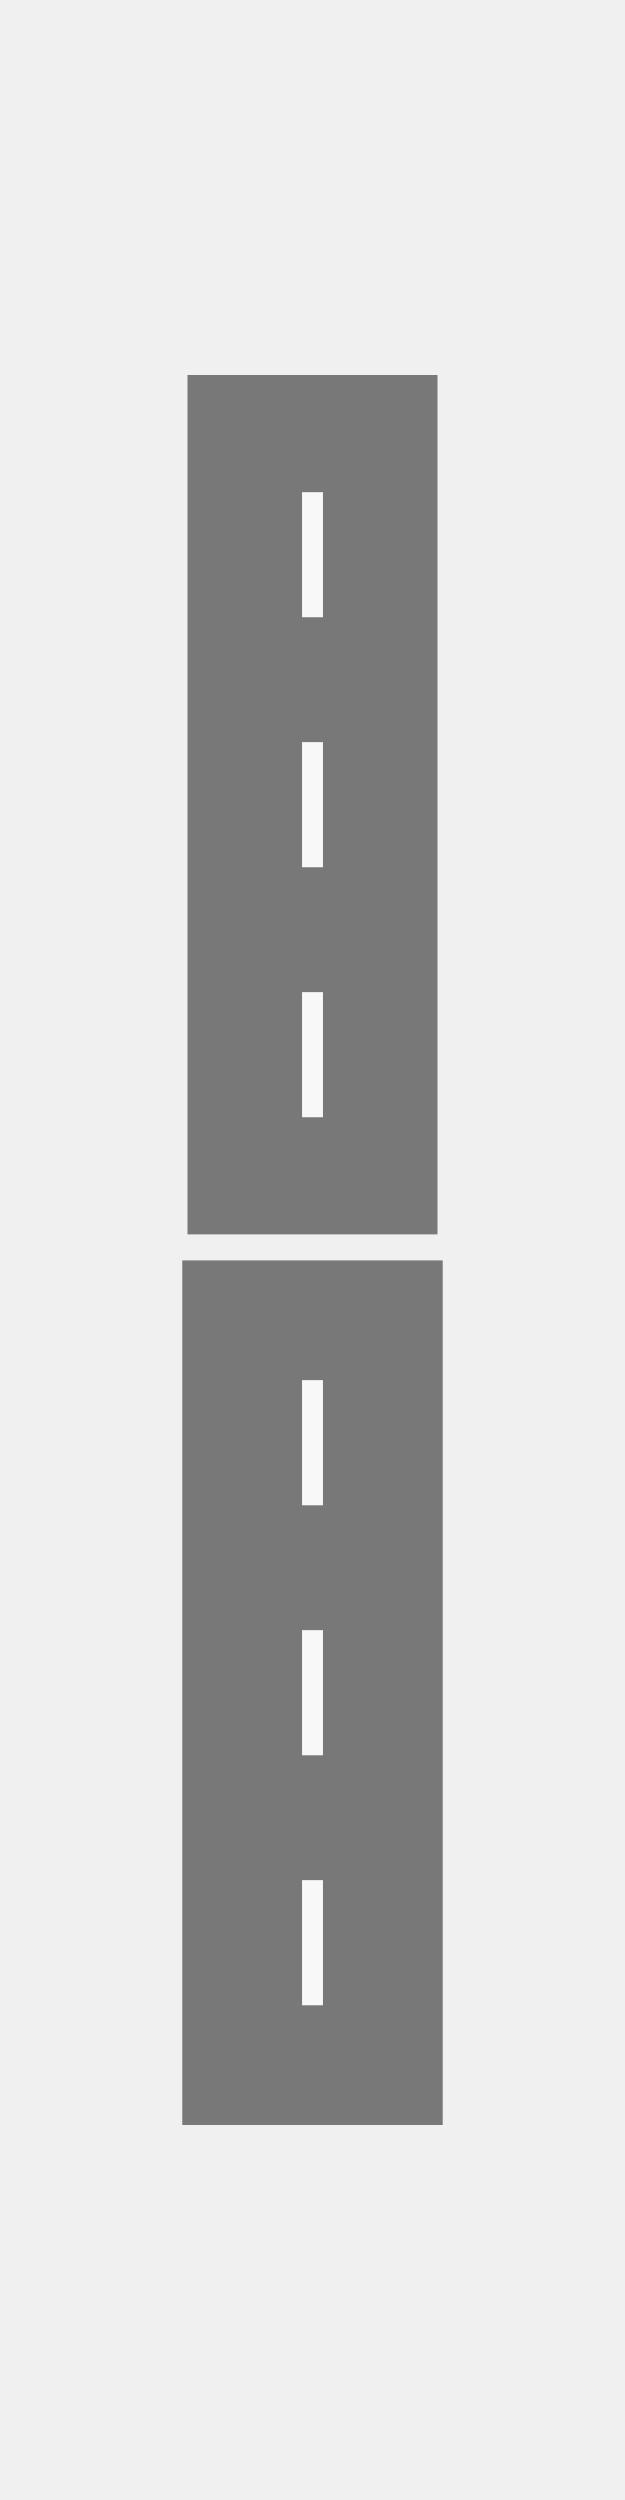
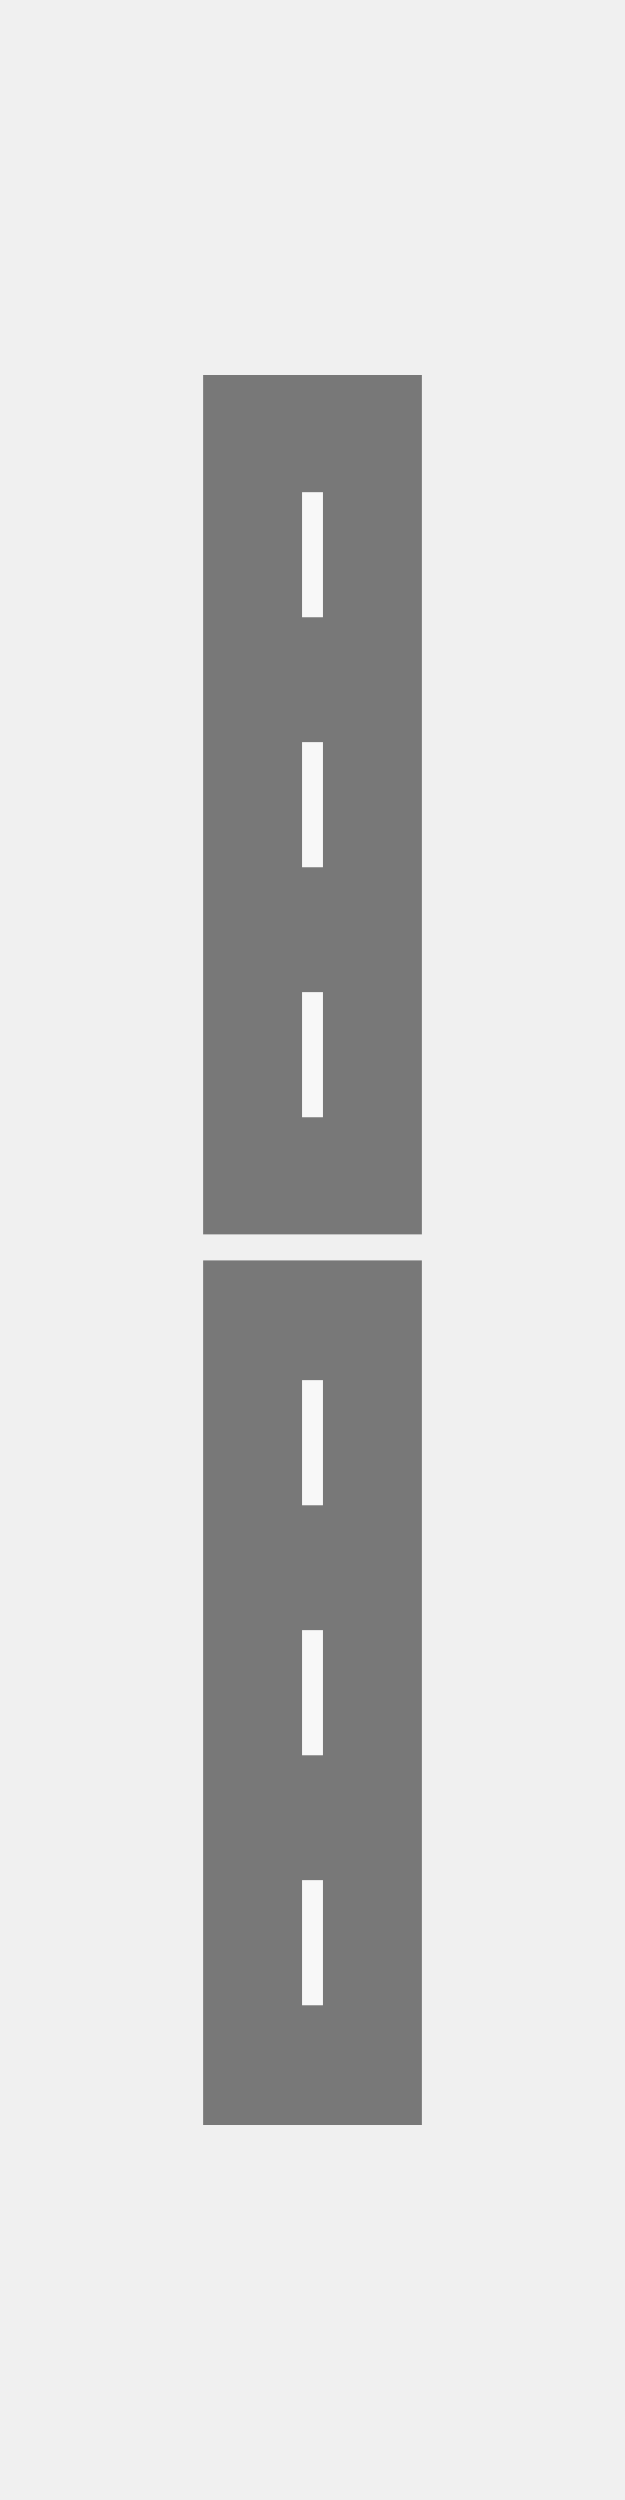
- <svg xmlns="http://www.w3.org/2000/svg" height="480" viewBox="0 0 120 480" width="120">
-   <g class="bridge">
-     <path d="M35 242v166h50V242zm23 23h4v24h-4zm0 48h4v24h-4zm0 48h4v24h-4zM36 72v165h48V72zm22 22.52h4v23.98h-4zm0 47.98h4v24h-4zm0 48h4v24h-4z" style="isolation:isolate" opacity=".5" />
-     <path d="M58 214.5h4v-24h-4zm0-48h4v-24h-4zm0-48h4v-24h-4zM58 385h4v-24h-4zm0-48h4v-24h-4zm0-48h4v-24h-4z" style="line-height:normal;text-indent:0;text-align:start;text-decoration-line:none;text-decoration-style:solid;text-decoration-color:#000;text-transform:none;block-progression:tb;isolation:auto;mix-blend-mode:normal" color="#000" font-weight="400" font-family="sans-serif" white-space="normal" overflow="visible" opacity=".5" fill="#fff" fill-rule="evenodd" />
+ <svg xmlns="http://www.w3.org/2000/svg" version="1.1" id="svg2" height="480" viewBox="0 0 120 480" width="120">
+   <defs id="defs16" />
+   <g id="g6" class="bridge">
+     <path id="path8" d="m 39,242 l 0,166 l 42,0 l 0,-166 z m 19,23 l 4,0 l 0,24 l -4,0 z m 0,48 l 4,0 l 0,24 l -4,0 z m 0,48 l 4,0 l 0,24 l -4,0 z" style="opacity:0.5;isolation:isolate" />
+     <path id="path8-0" d="m 39,72 l 0,165 l 42,0 l 0,-165 z m 19,22.52 l 4,0 l 0,23.98 l -4,0 z m 0,47.98 l 4,0 l 0,24 l -4,0 z m 0,48 l 4,0 l 0,24 l -4,0 z" style="opacity:0.5;isolation:isolate" />
+     <path d="m 58,214.5 l 4,0 l 0,-24 l -4,0 z m 0,-48 l 4,0 l 0,-24 l -4,0 z m 0,-48 l 4,0 l 0,-24 l -4,0 z" style="color:#000000;font-style:normal;font-variant:normal;font-weight:normal;font-stretch:normal;font-size:medium;line-height:normal;font-family:sans-serif;text-indent:0;text-align:start;text-decoration:none;text-decoration-line:none;text-decoration-style:solid;text-decoration-color:#000000;letter-spacing:normal;word-spacing:normal;text-transform:none;direction:ltr;block-progression:tb;writing-mode:lr-tb;baseline-shift:baseline;text-anchor:start;white-space:normal;clip-rule:nonzero;display:inline;overflow:visible;visibility:visible;opacity:0.5;isolation:auto;mix-blend-mode:normal;color-interpolation:sRGB;color-interpolation-filters:linearRGB;solid-color:#000000;solid-opacity:1;fill:#ffffff;fill-opacity:1;fill-rule:evenodd;stroke:none;stroke-width:4;stroke-linecap:butt;stroke-linejoin:miter;stroke-miterlimit:4;stroke-dasharray:24, 24;stroke-dashoffset:0;stroke-opacity:1;color-rendering:auto;image-rendering:auto;shape-rendering:auto;text-rendering:auto;enable-background:accumulate" id="path4175" />
+     <path d="m 58,385 l 4,0 l 0,-24 l -4,0 z m 0,-48 l 4,0 l 0,-24 l -4,0 z m 0,-48 l 4,0 l 0,-24 l -4,0 z" style="color:#000000;font-style:normal;font-variant:normal;font-weight:normal;font-stretch:normal;font-size:medium;line-height:normal;font-family:sans-serif;text-indent:0;text-align:start;text-decoration:none;text-decoration-line:none;text-decoration-style:solid;text-decoration-color:#000000;letter-spacing:normal;word-spacing:normal;text-transform:none;direction:ltr;block-progression:tb;writing-mode:lr-tb;baseline-shift:baseline;text-anchor:start;white-space:normal;clip-rule:nonzero;display:inline;overflow:visible;visibility:visible;opacity:0.5;isolation:auto;mix-blend-mode:normal;color-interpolation:sRGB;color-interpolation-filters:linearRGB;solid-color:#000000;solid-opacity:1;fill:#ffffff;fill-opacity:1;fill-rule:evenodd;stroke:none;stroke-width:4;stroke-linecap:butt;stroke-linejoin:miter;stroke-miterlimit:4;stroke-dasharray:24, 24;stroke-dashoffset:0;stroke-opacity:1;color-rendering:auto;image-rendering:auto;shape-rendering:auto;text-rendering:auto;enable-background:accumulate" id="path4163" />
  </g>
</svg>
